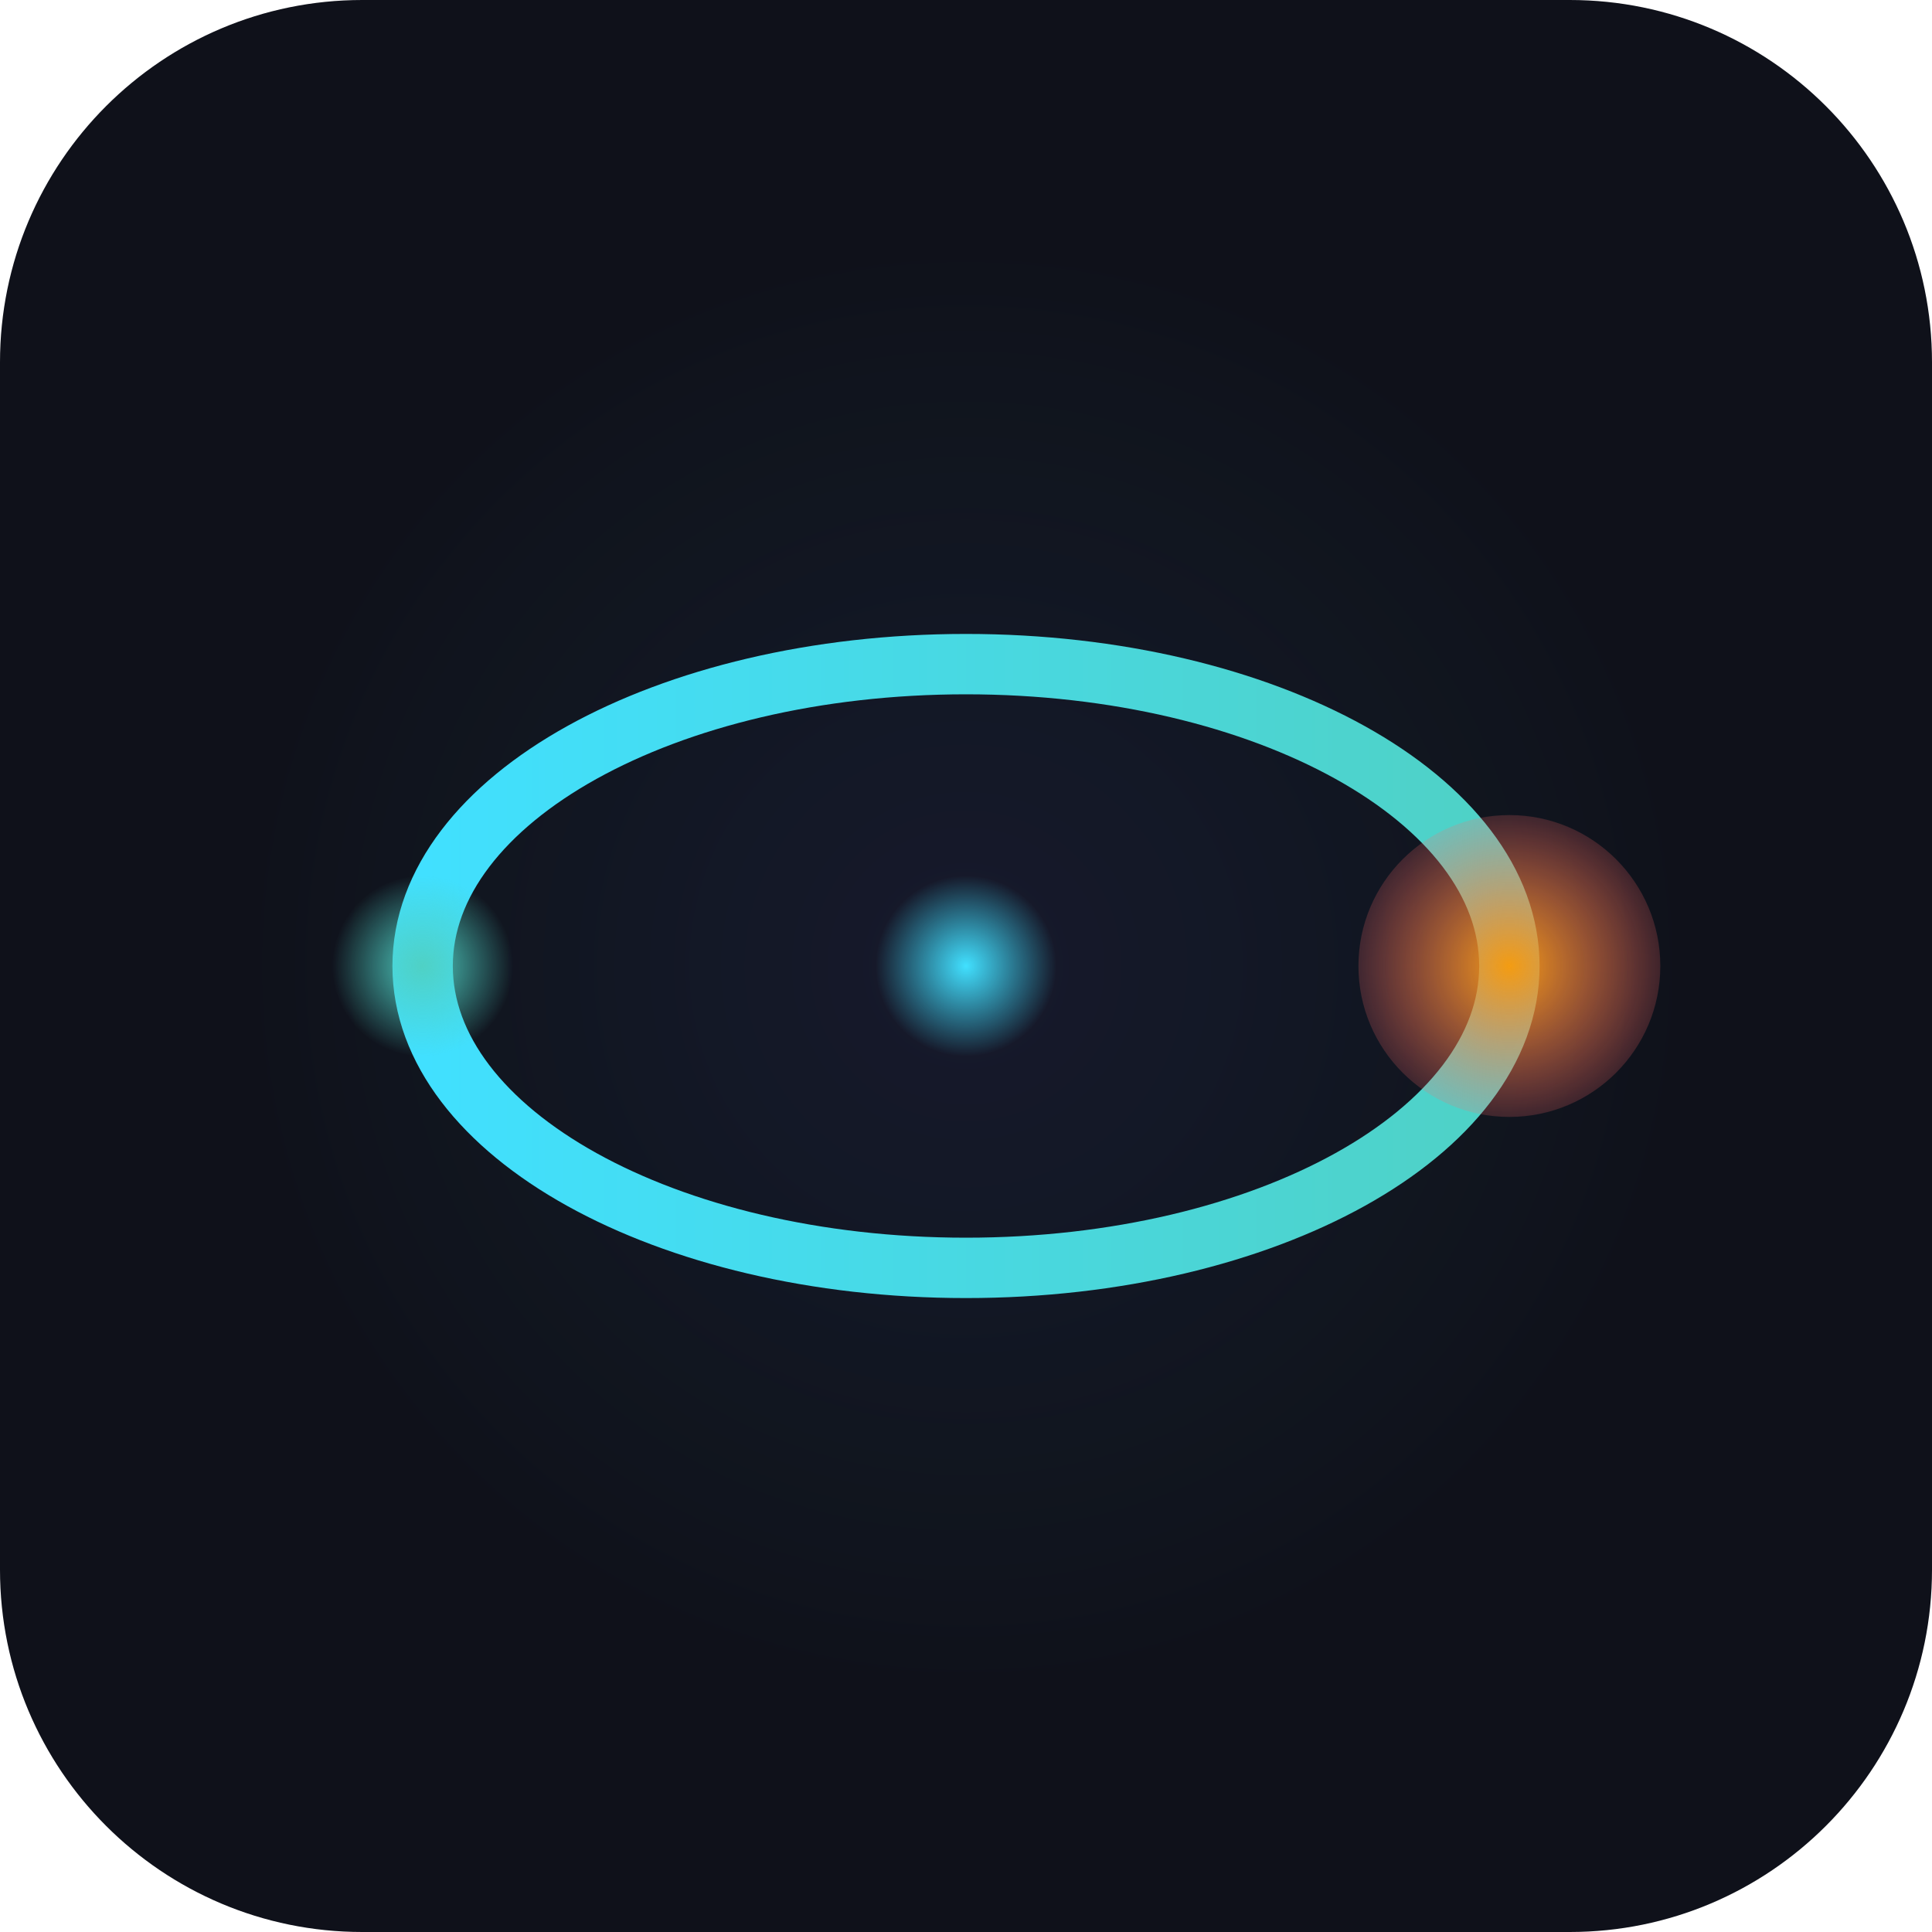
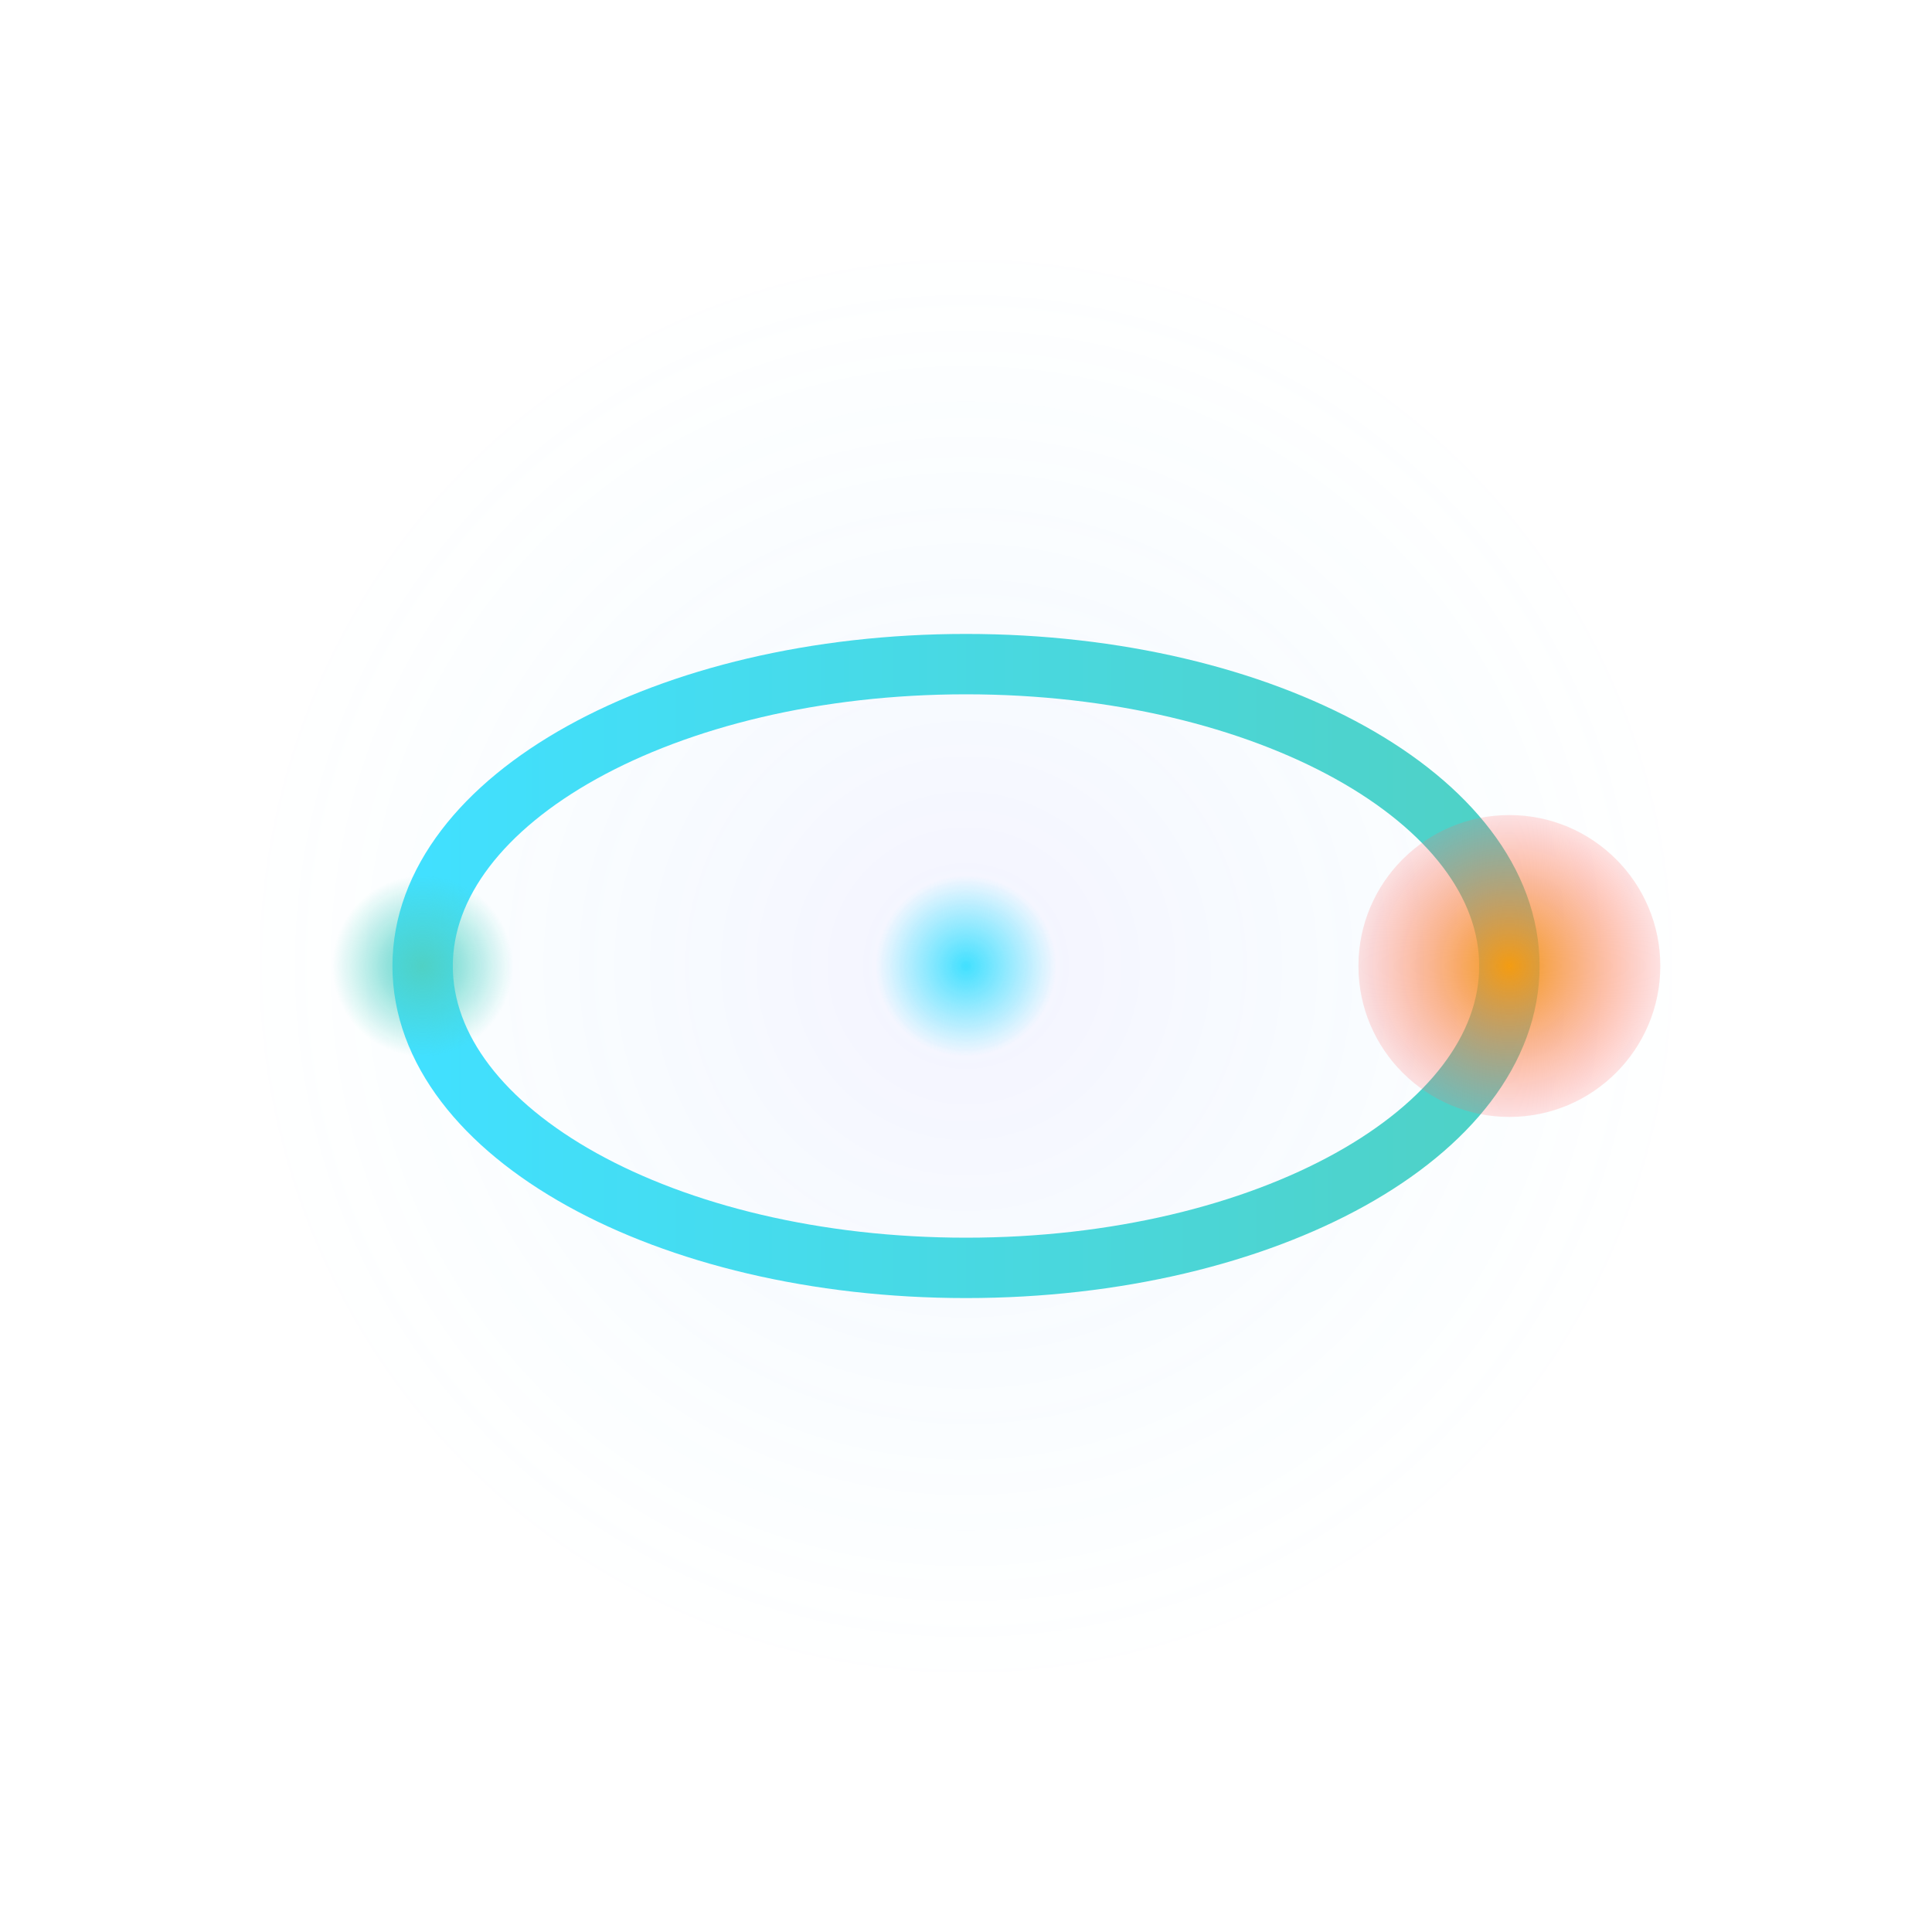
<svg xmlns="http://www.w3.org/2000/svg" width="64" height="64" viewBox="0 0 64 64" style="isolation:isolate">
  <style>
    .aura {
      fill: url(#aura);
      transform-origin: center;
      animation: rotateField 20s linear infinite;
    }

    .ring {
      stroke: url(#ringGrad);
      stroke-width: 2;
      fill: none;
      transform-origin: center;
      animation: tiltRing 4s ease-in-out infinite;
    }

    .node-heavy {
      fill: url(#heavyNodePulse);
      animation: pulseHeavy 2s ease-in-out infinite;
    }

    .node-weak {
      fill: url(#lightNodePulse);
      animation: pulseWeak 4s ease-in-out infinite;
    }

    .core {
      fill: url(#corePulse);
      animation: pulseCore 5s ease-in-out infinite;
    }

    @keyframes rotateField {
      from { transform: rotate(0deg); }
      to { transform: rotate(360deg); }
    }

    @keyframes tiltRing {
      0%, 100% { transform: rotate(-3deg); }
      50% { transform: rotate(3deg); }
    }

    @keyframes pulseHeavy {
      0%, 100% { r: 5; opacity: 1; }
      50% { r: 7; opacity: 0.6; }
    }

    @keyframes pulseWeak {
      0%, 100% { r: 3; opacity: 0.3; }
      50% { r: 2; opacity: 0.1; }
    }

    @keyframes pulseCore {
      0%, 100% { r: 3; opacity: 1; }
      50% { r: 5; opacity: 0.4; }
    }
  </style>
-   <rect width="64" height="64" rx="12" fill="#0f111a" />
  <circle class="aura" cx="32" cy="32" r="24" />
  <ellipse class="ring" cx="32" cy="32" rx="18" ry="10" />
  <circle class="core" cx="32" cy="32" r="3" />
  <circle class="node-heavy" cx="50" cy="32" r="5" />
  <circle class="node-weak" cx="14" cy="32" r="3" />
  <defs>
    <radialGradient id="aura" cx="32" cy="32" r="24" gradientUnits="userSpaceOnUse">
      <stop offset="0%" stop-color="#726bff" stop-opacity="0.08" />
      <stop offset="100%" stop-color="#41e0ff" stop-opacity="0" />
    </radialGradient>
    <linearGradient id="ringGrad" x1="14" y1="32" x2="50" y2="32" gradientUnits="userSpaceOnUse">
      <stop stop-color="#41e0ff" />
      <stop offset="1" stop-color="#4fd1c5" />
    </linearGradient>
    <radialGradient id="heavyNodePulse" cx="0.5" cy="0.5" r="0.5">
      <stop offset="0%" stop-color="#f39c12" />
      <stop offset="100%" stop-color="#ff6b6b" stop-opacity="0.2" />
    </radialGradient>
    <radialGradient id="lightNodePulse" cx="0.5" cy="0.5" r="0.5">
      <stop offset="0%" stop-color="#4fd1c5" />
      <stop offset="100%" stop-color="#4fd1c5" stop-opacity="0" />
    </radialGradient>
    <radialGradient id="corePulse" cx="0.5" cy="0.5" r="0.5">
      <stop offset="0%" stop-color="#41e0ff" />
      <stop offset="100%" stop-color="#41e0ff" stop-opacity="0" />
    </radialGradient>
  </defs>
</svg>
